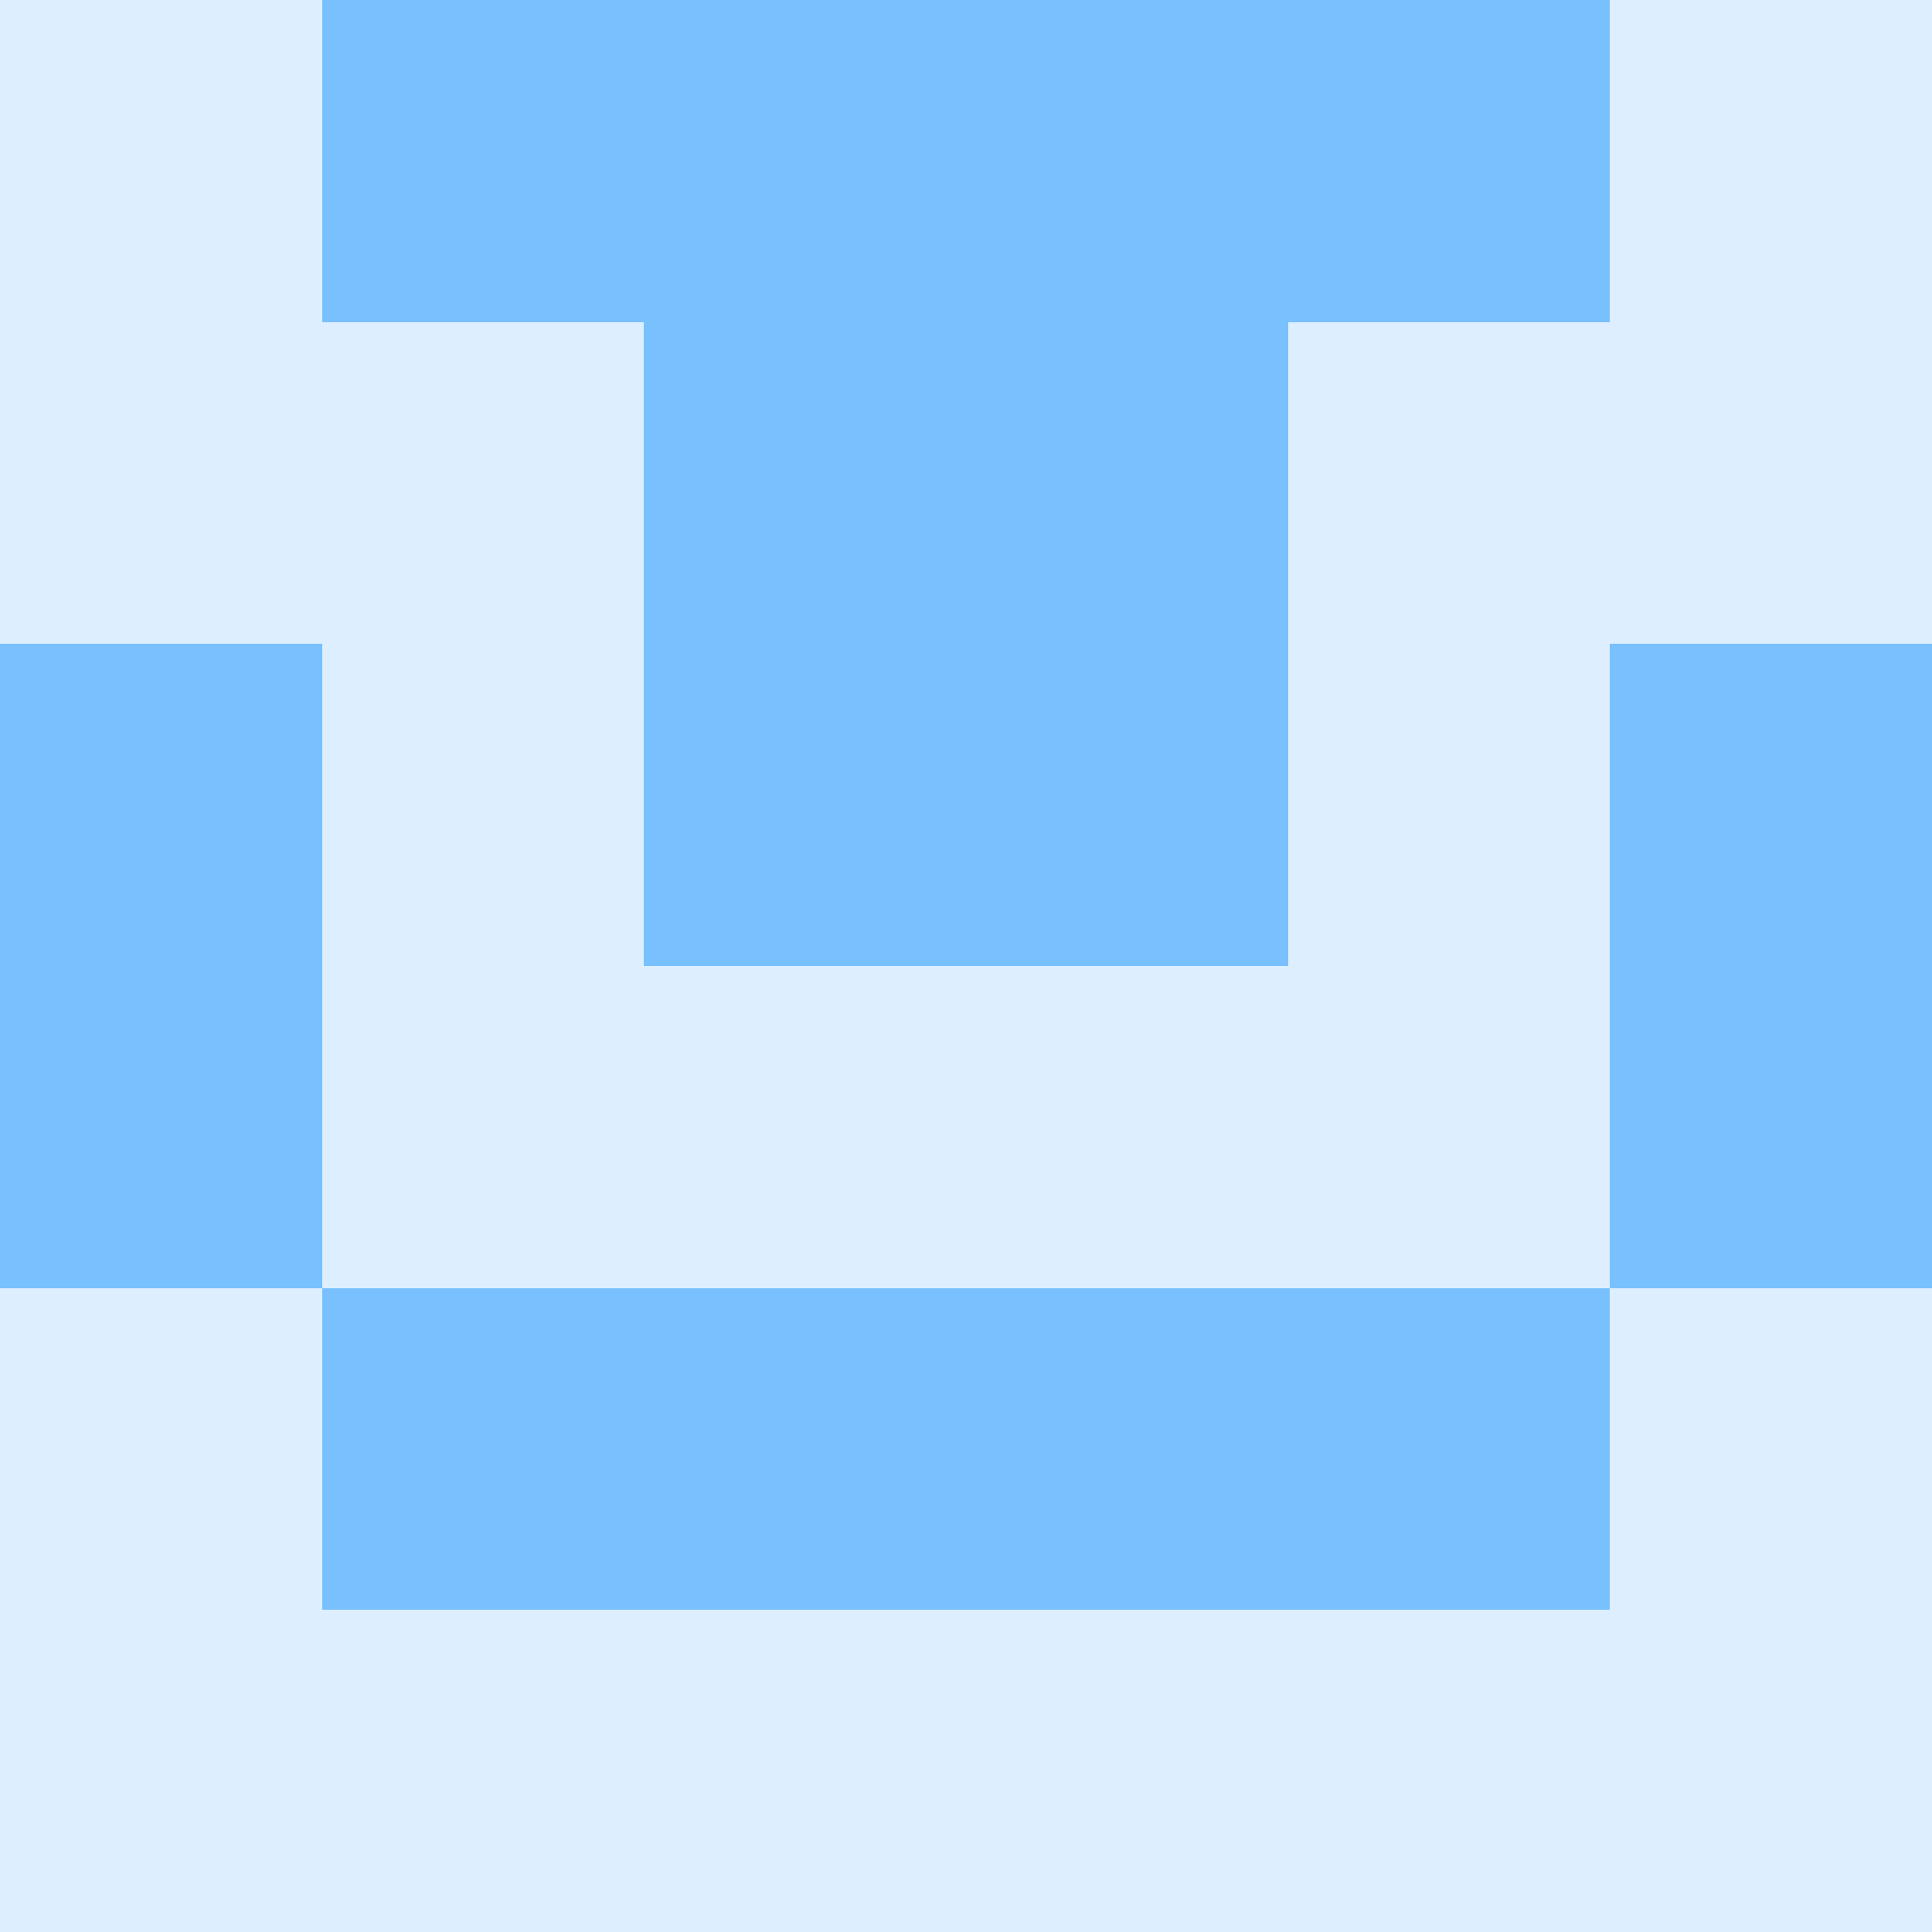
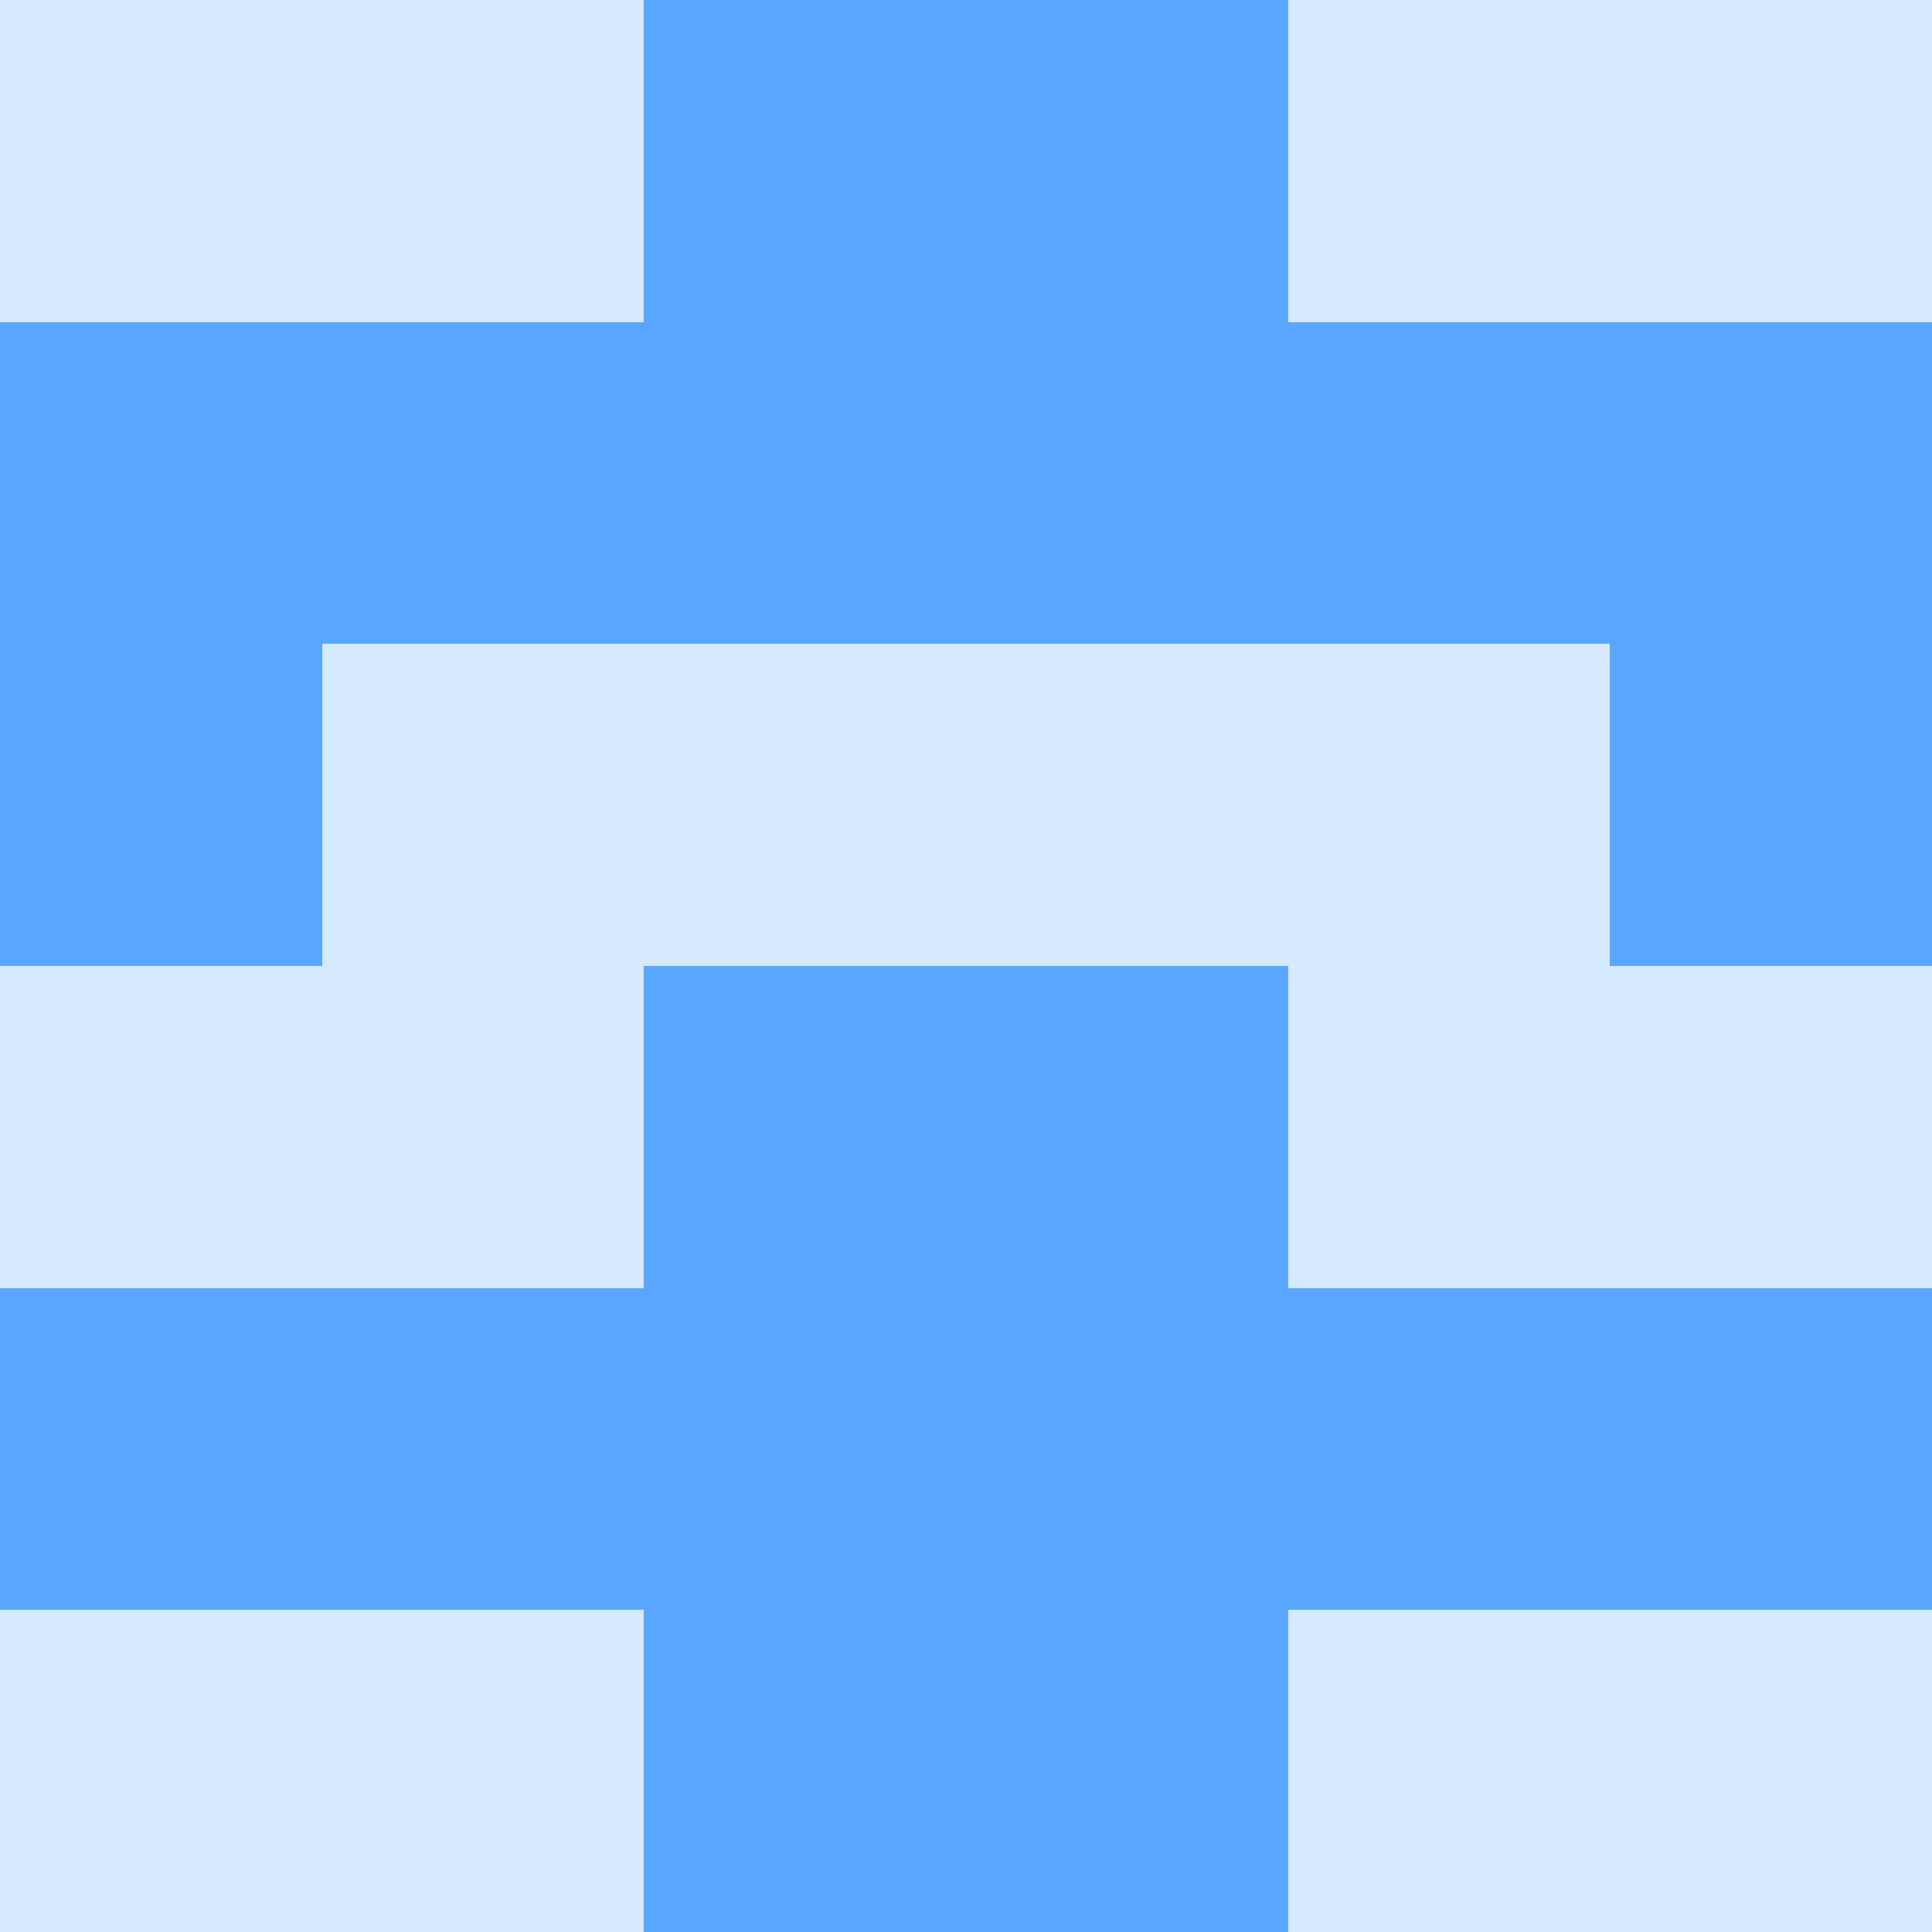
<svg xmlns="http://www.w3.org/2000/svg" viewBox="0 0 48 48" width="192" height="192" shape-rendering="crispEdges">
-   <rect width="48" height="48" fill="#79c0ff" opacity="0.25" />
-   <rect x="8" y="0" width="8" height="8" fill="#79c0ff" />
-   <rect x="32" y="0" width="8" height="8" fill="#79c0ff" />
-   <rect x="16" y="0" width="8" height="8" fill="#79c0ff" />
-   <rect x="24" y="0" width="8" height="8" fill="#79c0ff" />
-   <rect x="16" y="8" width="8" height="8" fill="#79c0ff" />
-   <rect x="24" y="8" width="8" height="8" fill="#79c0ff" />
-   <rect x="0" y="16" width="8" height="8" fill="#79c0ff" />
-   <rect x="40" y="16" width="8" height="8" fill="#79c0ff" />
-   <rect x="16" y="16" width="8" height="8" fill="#79c0ff" />
-   <rect x="24" y="16" width="8" height="8" fill="#79c0ff" />
-   <rect x="0" y="24" width="8" height="8" fill="#79c0ff" />
-   <rect x="40" y="24" width="8" height="8" fill="#79c0ff" />
-   <rect x="8" y="32" width="8" height="8" fill="#79c0ff" />
-   <rect x="32" y="32" width="8" height="8" fill="#79c0ff" />
-   <rect x="16" y="32" width="8" height="8" fill="#79c0ff" />
-   <rect x="24" y="32" width="8" height="8" fill="#79c0ff" />
+   <rect width="48" height="48" fill="#58a6ff" opacity="0.25" />
+   <rect x="16" y="0" width="8" height="8" fill="#58a6ff" />
+   <rect x="24" y="0" width="8" height="8" fill="#58a6ff" />
+   <rect x="0" y="8" width="8" height="8" fill="#58a6ff" />
+   <rect x="40" y="8" width="8" height="8" fill="#58a6ff" />
+   <rect x="8" y="8" width="8" height="8" fill="#58a6ff" />
+   <rect x="32" y="8" width="8" height="8" fill="#58a6ff" />
+   <rect x="16" y="8" width="8" height="8" fill="#58a6ff" />
+   <rect x="24" y="8" width="8" height="8" fill="#58a6ff" />
+   <rect x="0" y="16" width="8" height="8" fill="#58a6ff" />
+   <rect x="40" y="16" width="8" height="8" fill="#58a6ff" />
+   <rect x="16" y="24" width="8" height="8" fill="#58a6ff" />
+   <rect x="24" y="24" width="8" height="8" fill="#58a6ff" />
+   <rect x="0" y="32" width="8" height="8" fill="#58a6ff" />
+   <rect x="40" y="32" width="8" height="8" fill="#58a6ff" />
+   <rect x="8" y="32" width="8" height="8" fill="#58a6ff" />
+   <rect x="32" y="32" width="8" height="8" fill="#58a6ff" />
+   <rect x="16" y="32" width="8" height="8" fill="#58a6ff" />
+   <rect x="24" y="32" width="8" height="8" fill="#58a6ff" />
+   <rect x="16" y="40" width="8" height="8" fill="#58a6ff" />
+   <rect x="24" y="40" width="8" height="8" fill="#58a6ff" />
</svg>
